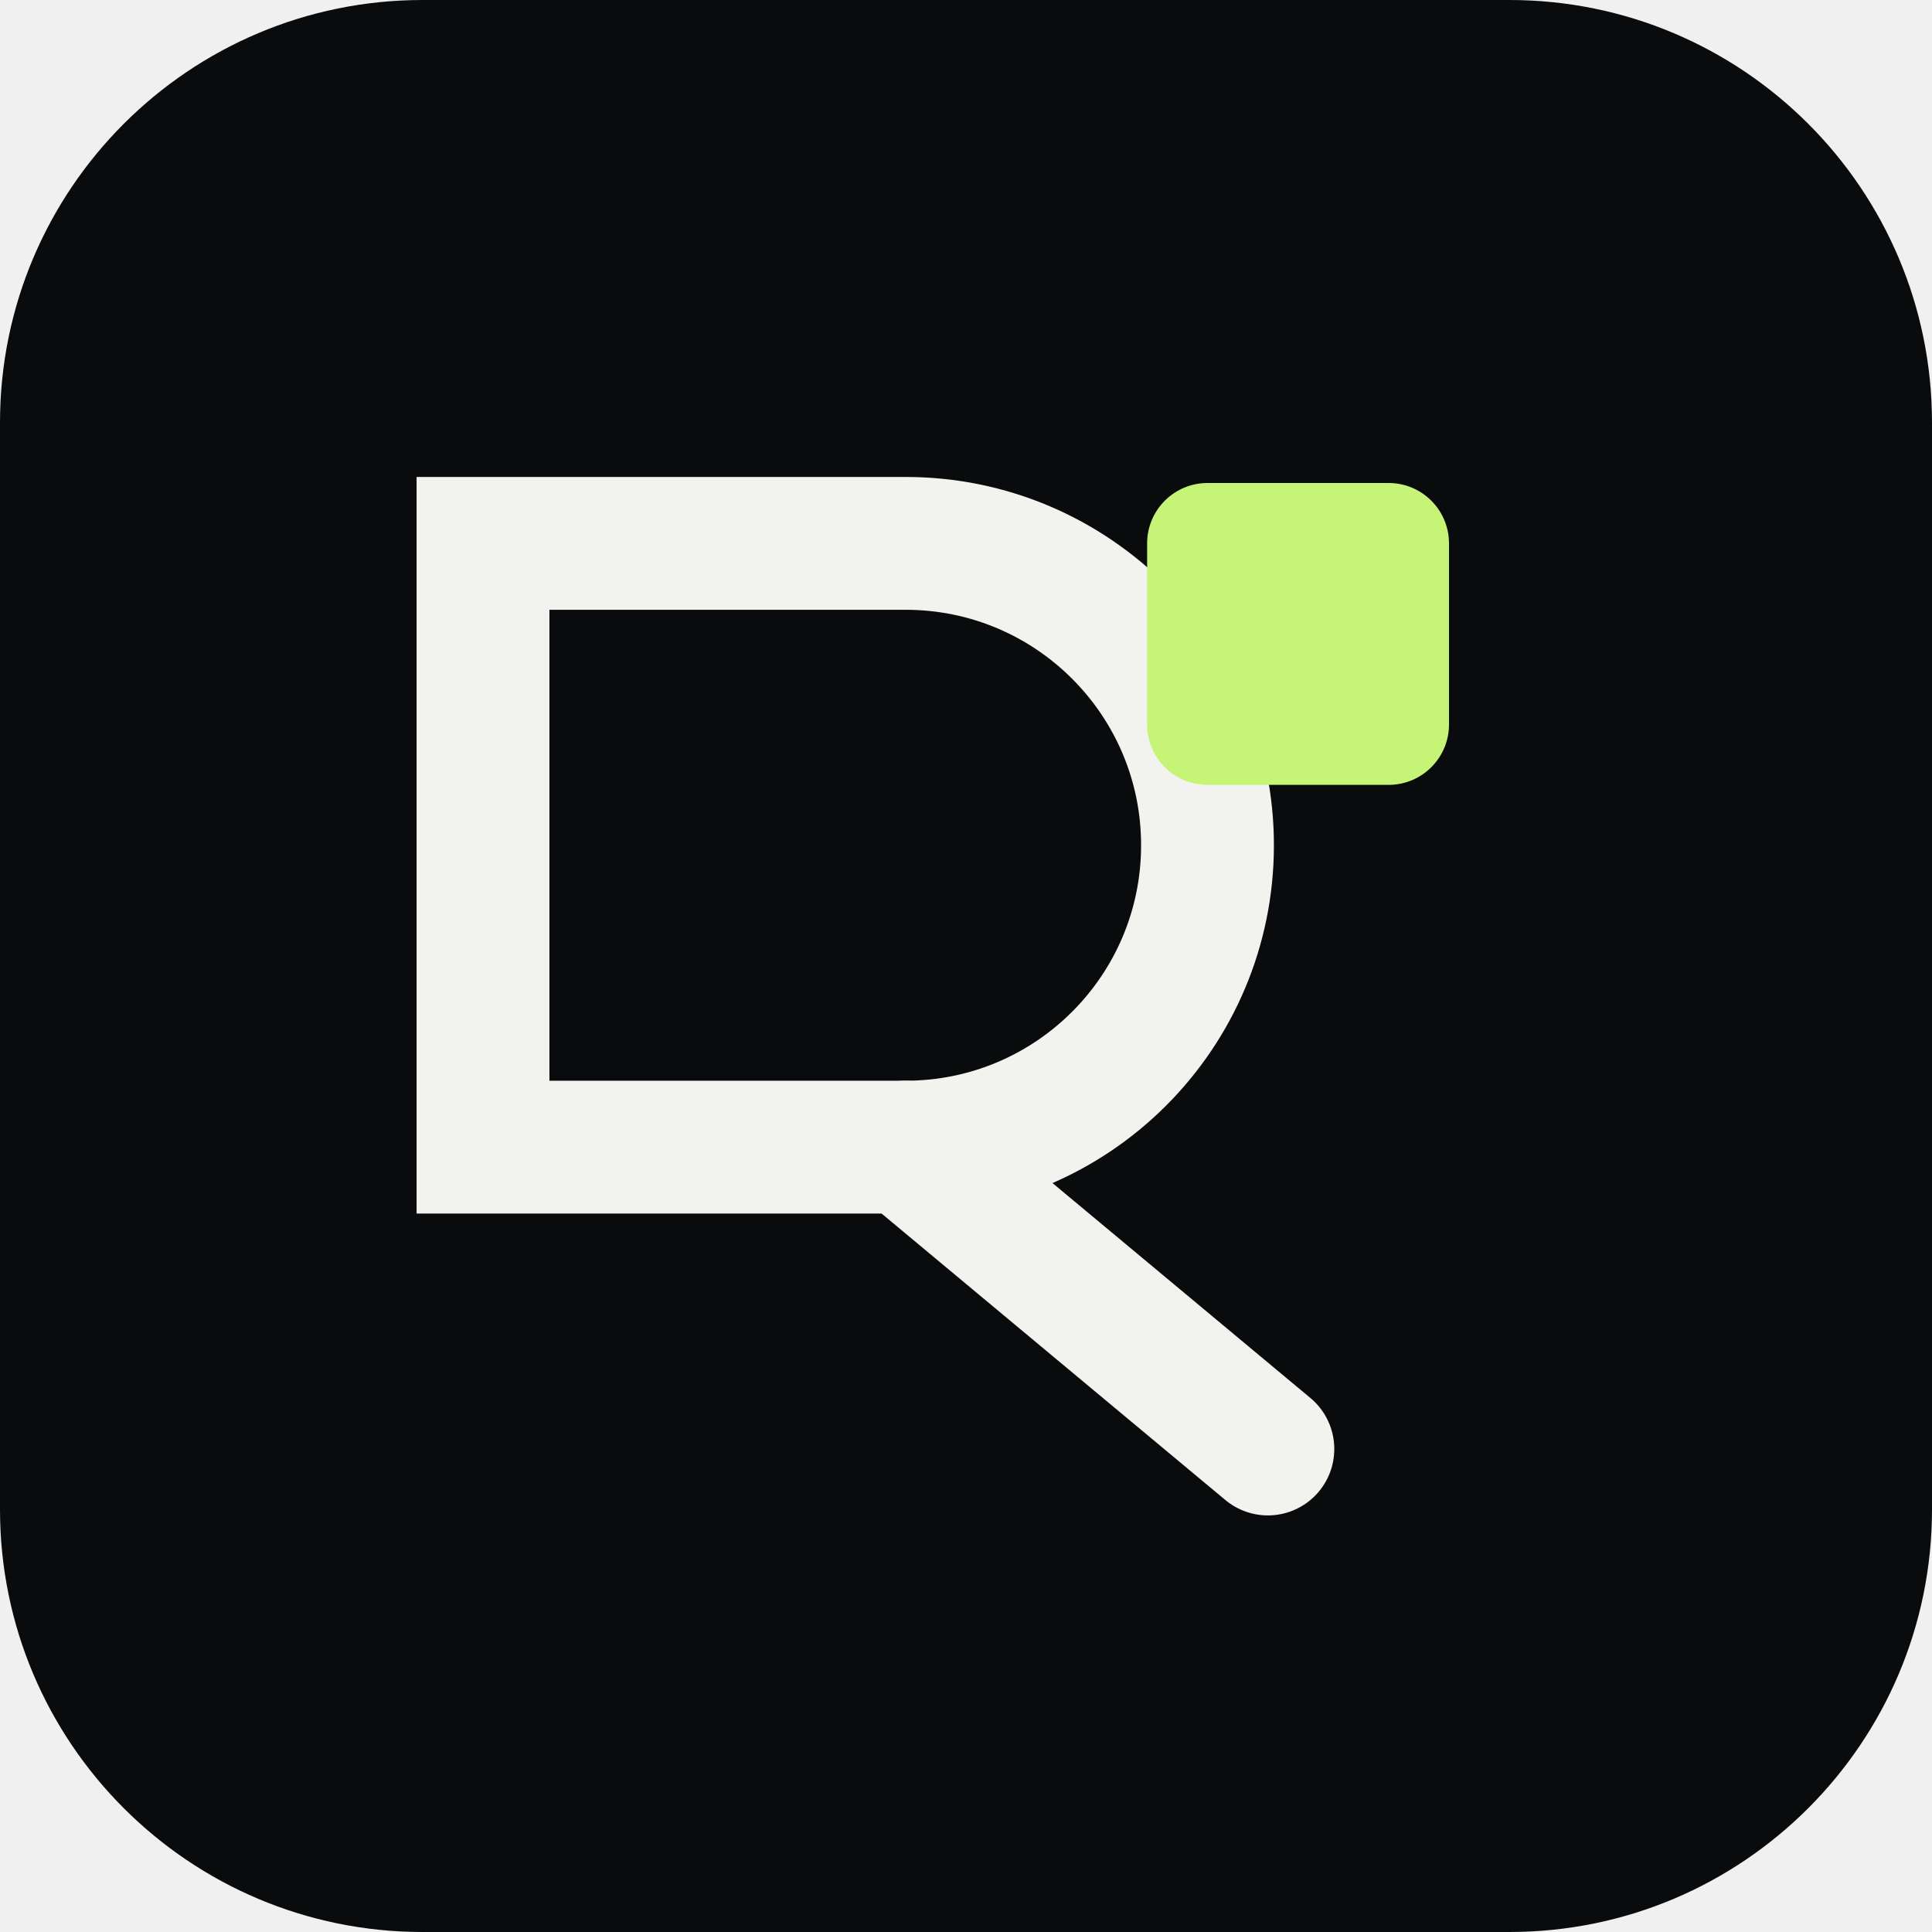
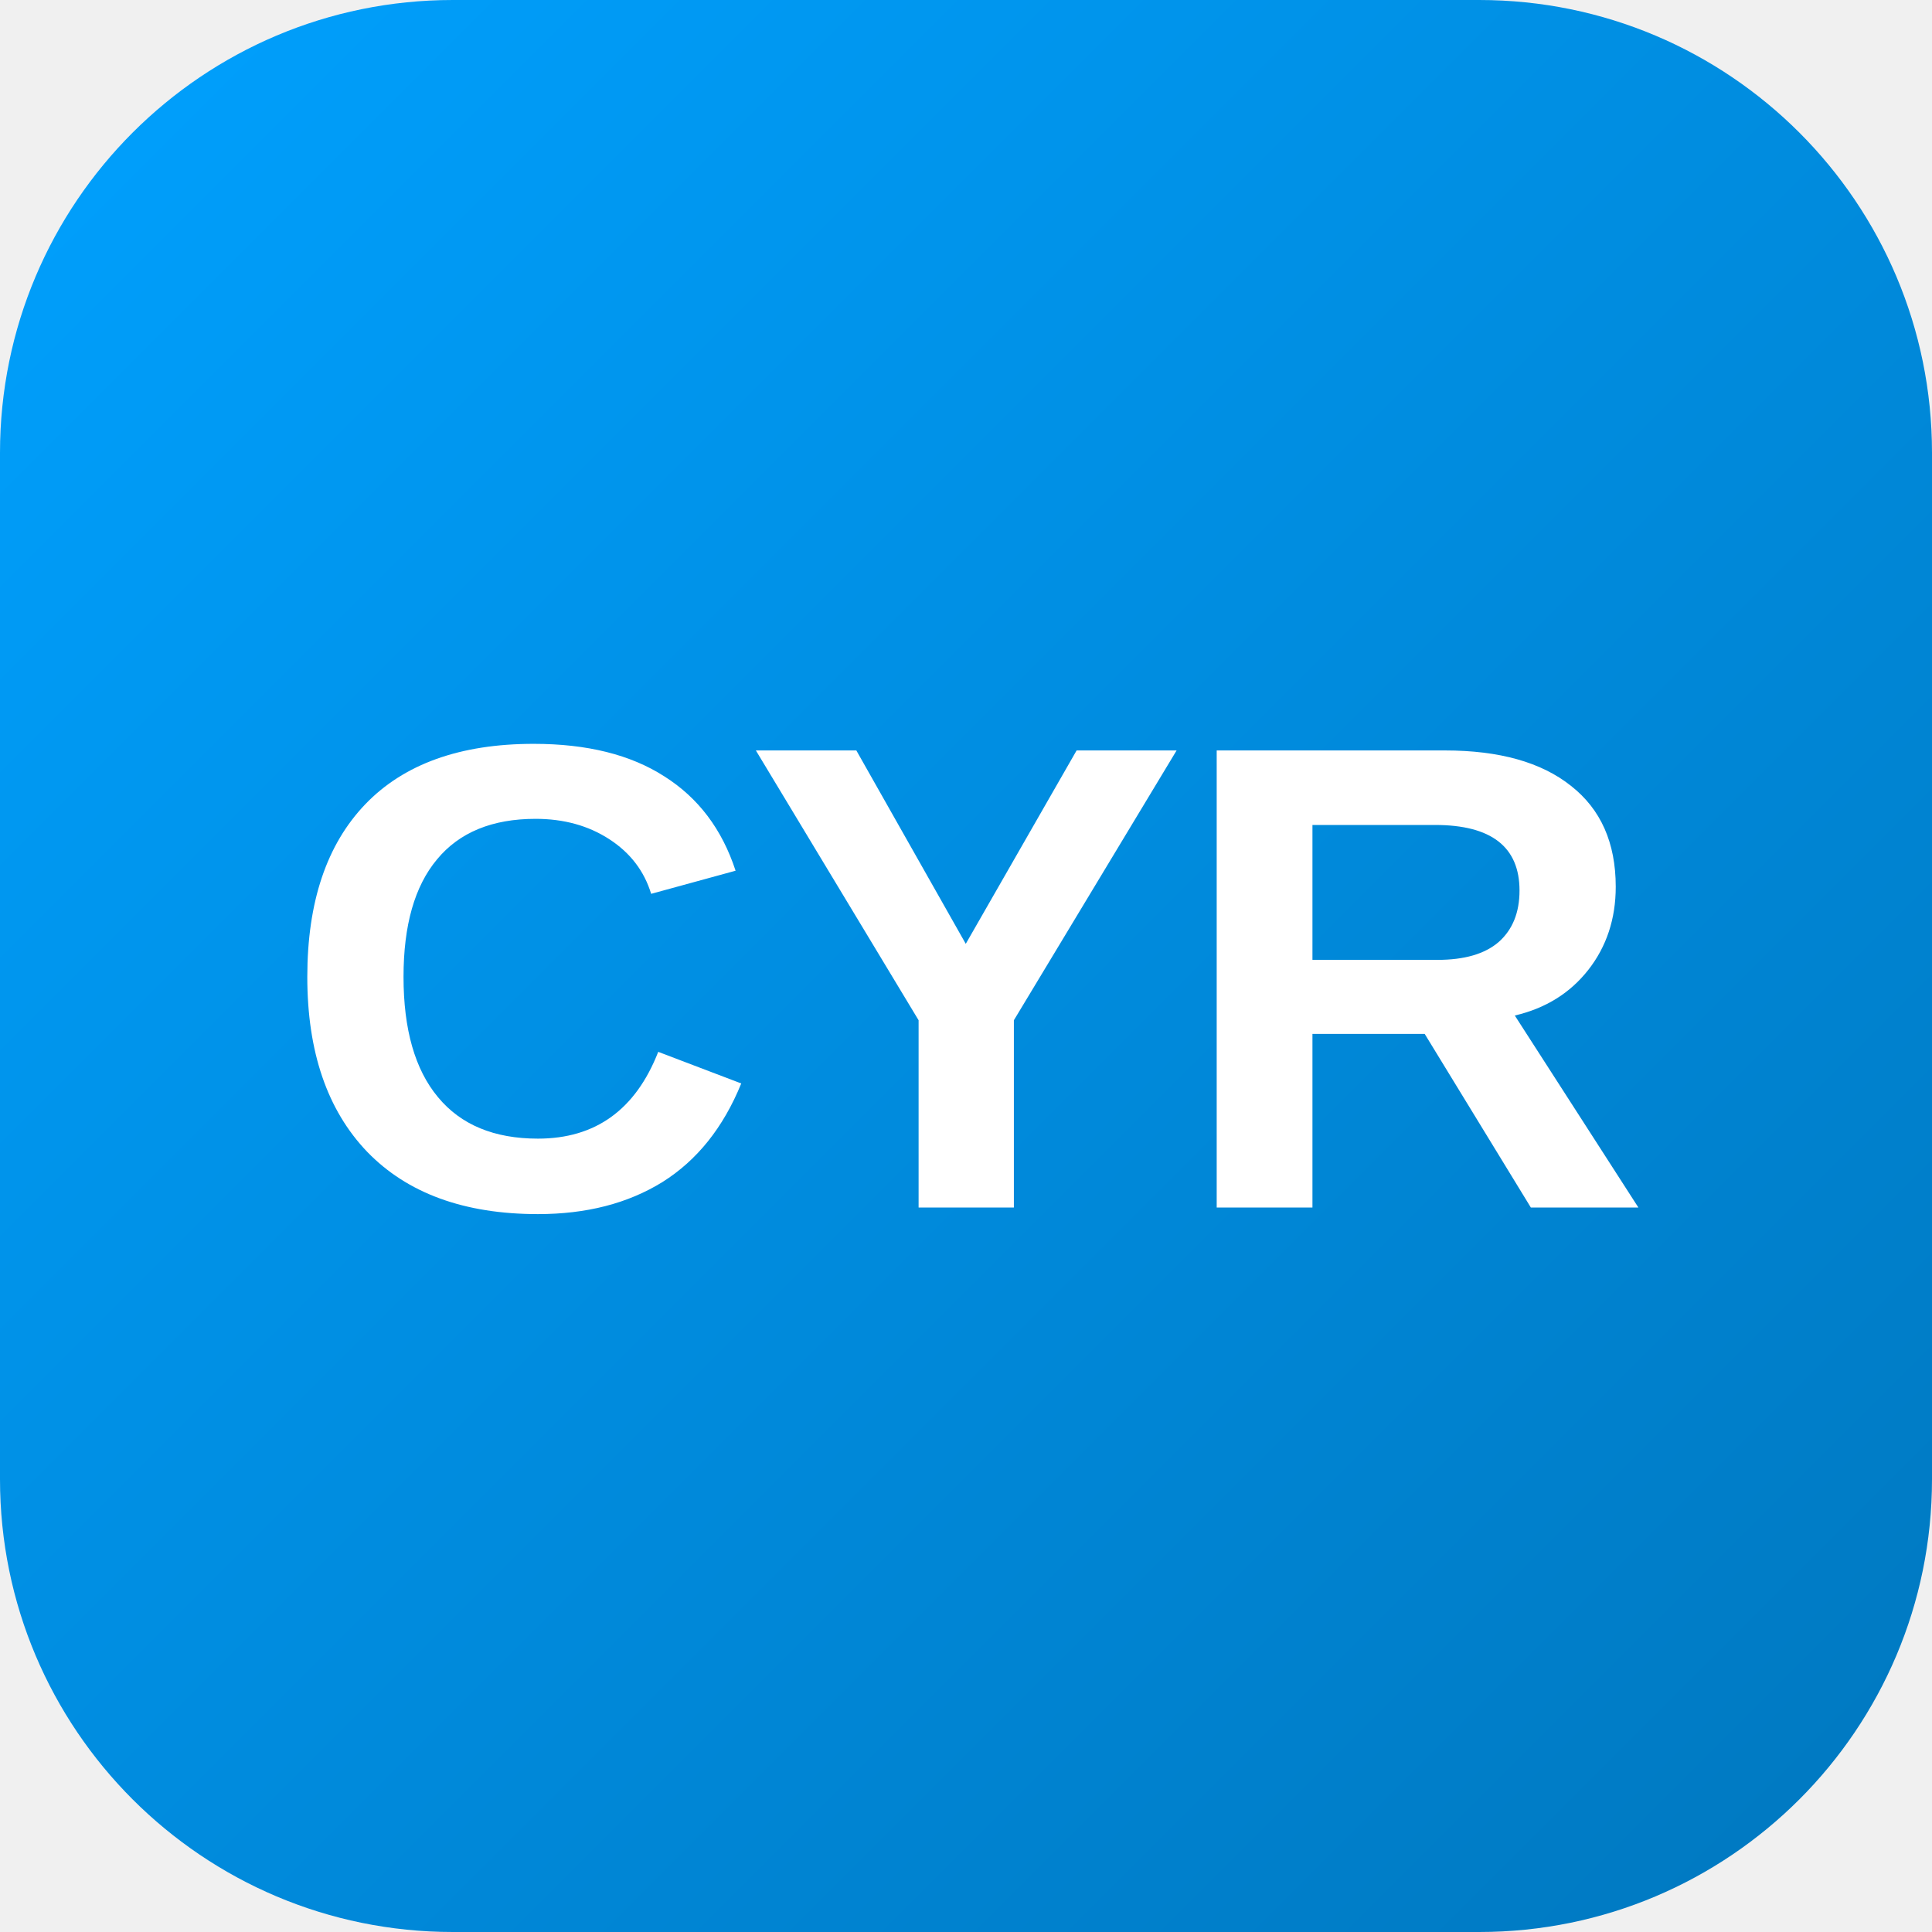
- <svg xmlns="http://www.w3.org/2000/svg" viewBox="0 0 32 32">
-   <rect width="32" height="32" rx="7" fill="#090B0C" />
-   <path d="M8 9h7a5 5 0 0 1 0 10h-7z" fill="none" stroke="#F2F3EE" stroke-width="2.2" />
-   <path d="M15 19l6 5" stroke="#F2F3EE" stroke-width="2.2" stroke-linecap="round" />
-   <rect x="19" y="8" width="5" height="5" rx="1" fill="#C5F477" />
+ <svg xmlns="http://www.w3.org/2000/svg" viewBox="0 0 64 64">
+   <defs>
+     <linearGradient id="g" x1="0" y1="0" x2="1" y2="1">
+       <stop offset="0" stop-color="#00A1FF" />
+       <stop offset="1" stop-color="#0077BE" />
+     </linearGradient>
+   </defs>
+   <rect width="64" height="64" rx="15" fill="url(#g)" />
+   <text x="32" y="40" text-anchor="middle" font-family="Poppins,Arial,sans-serif" font-weight="700" font-size="22" fill="#fff" letter-spacing="-0.5">CYR</text>
</svg>
